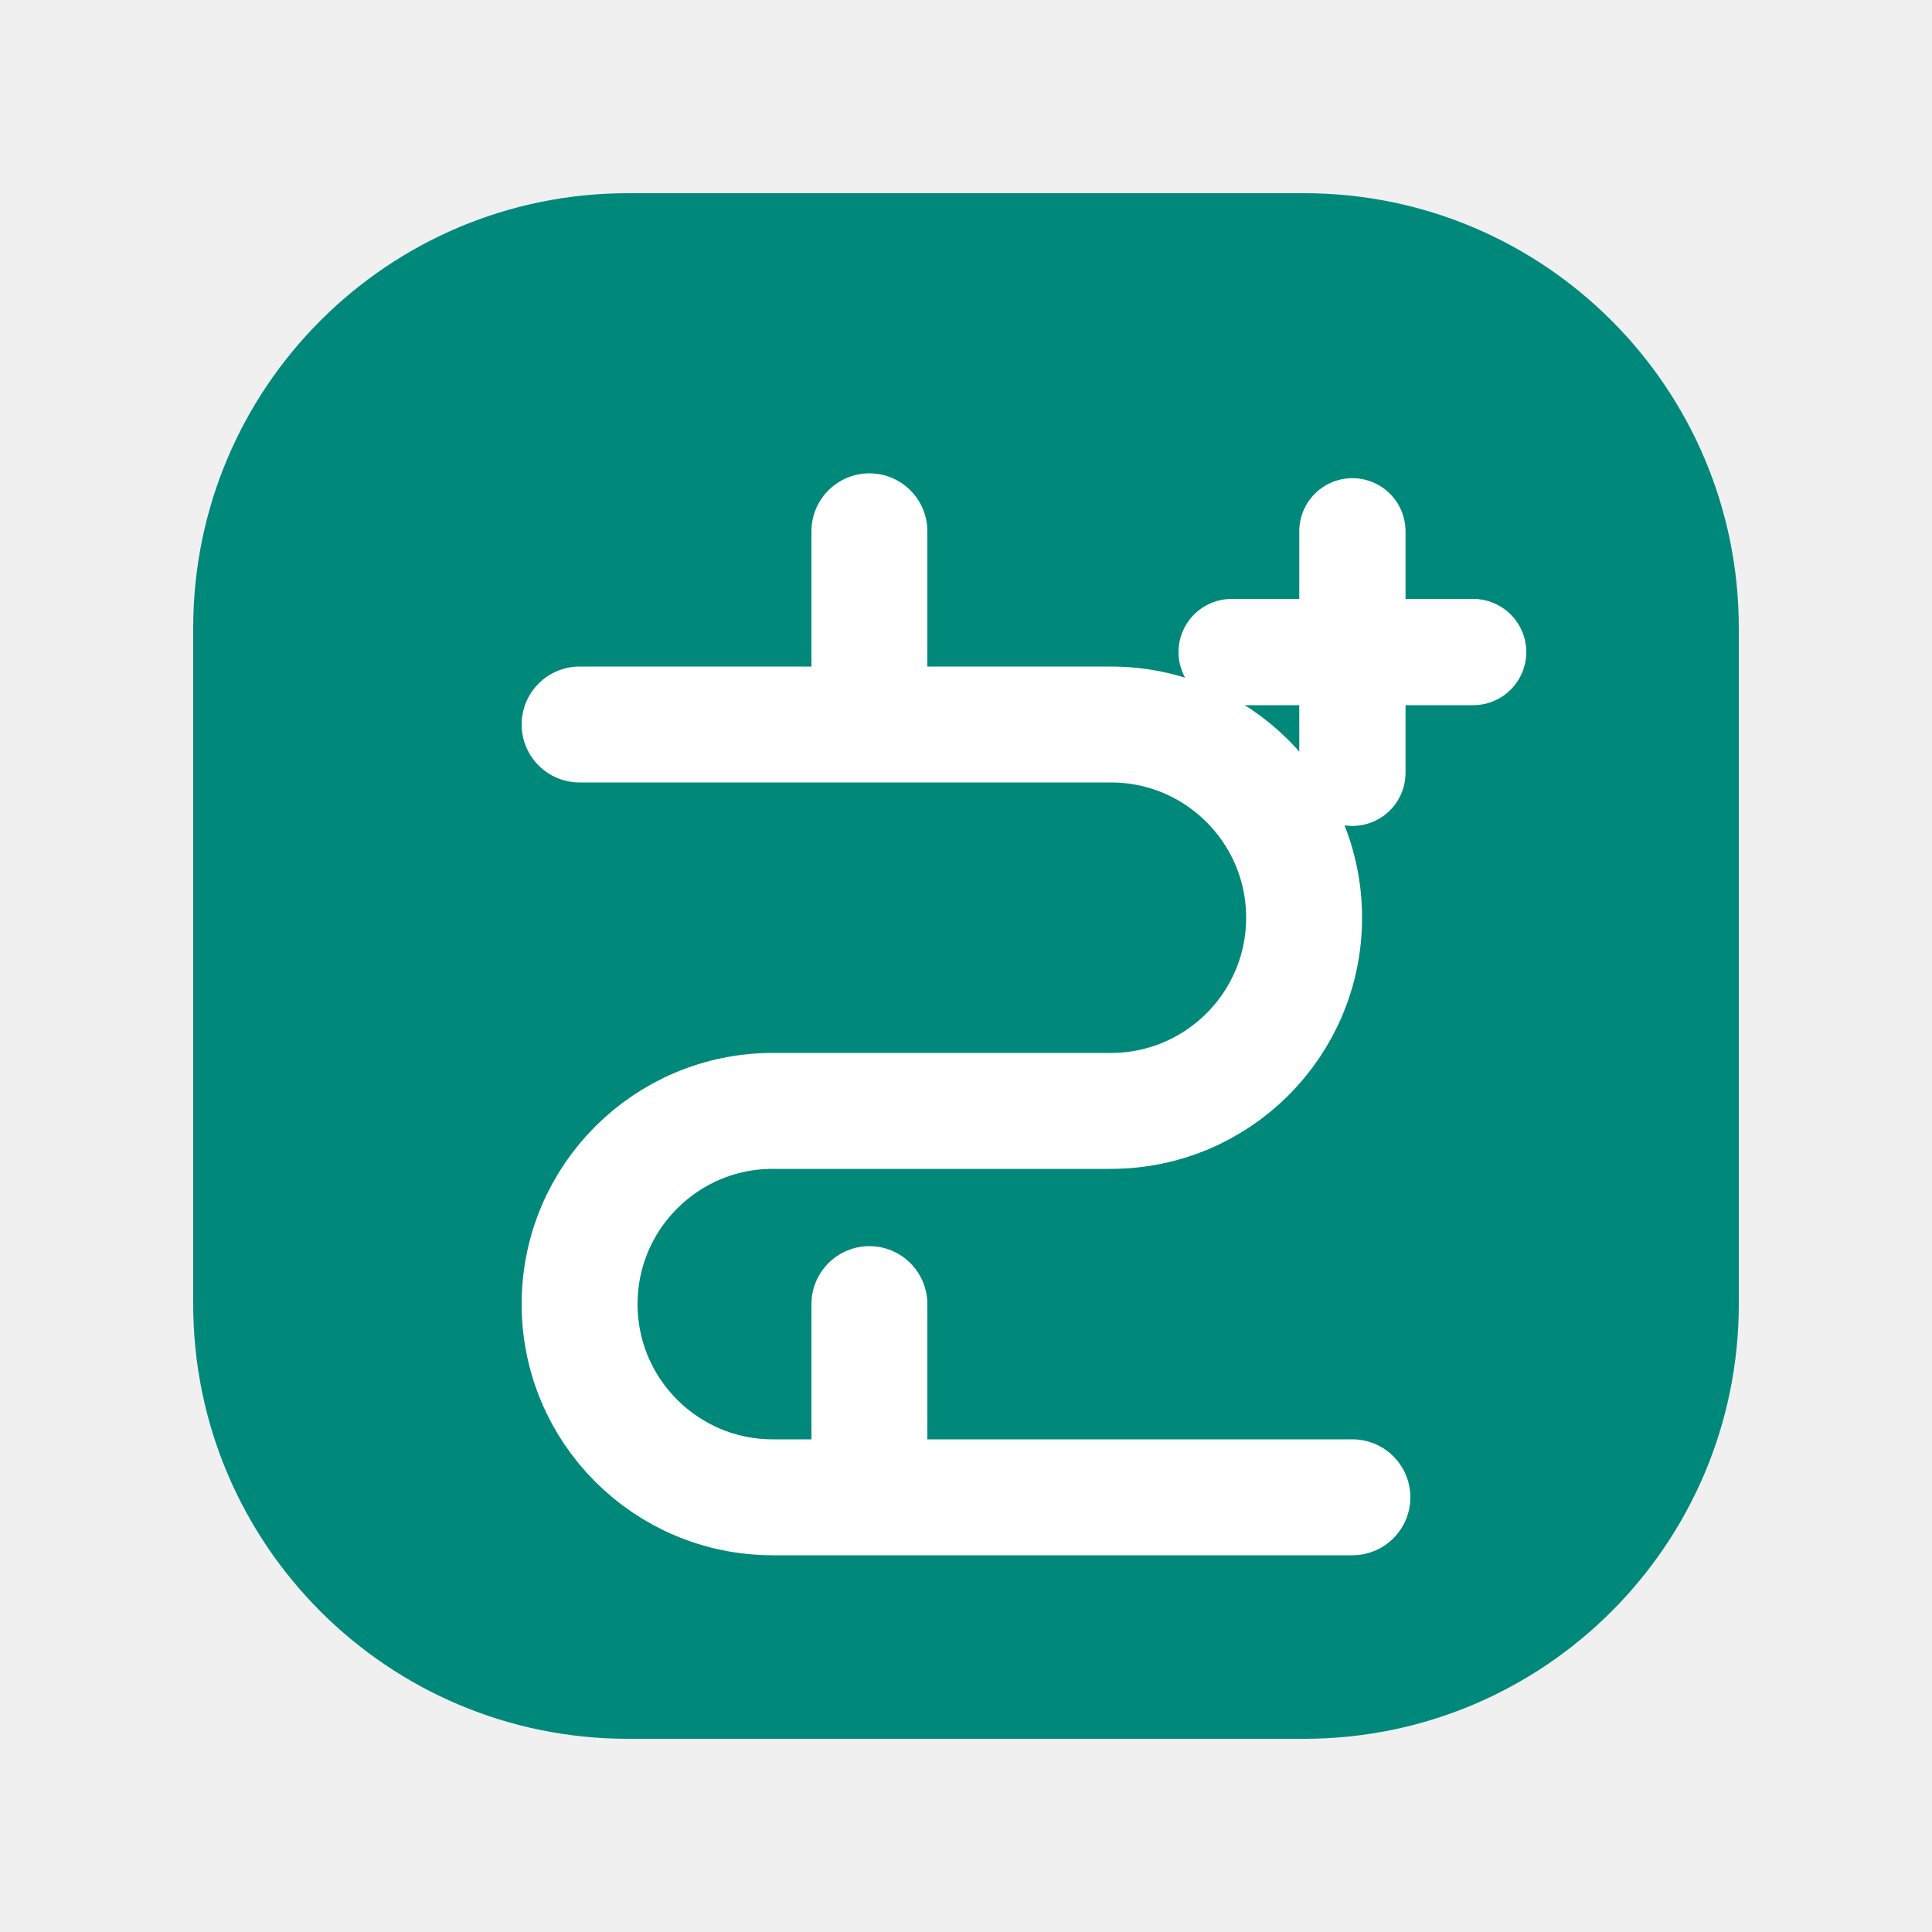
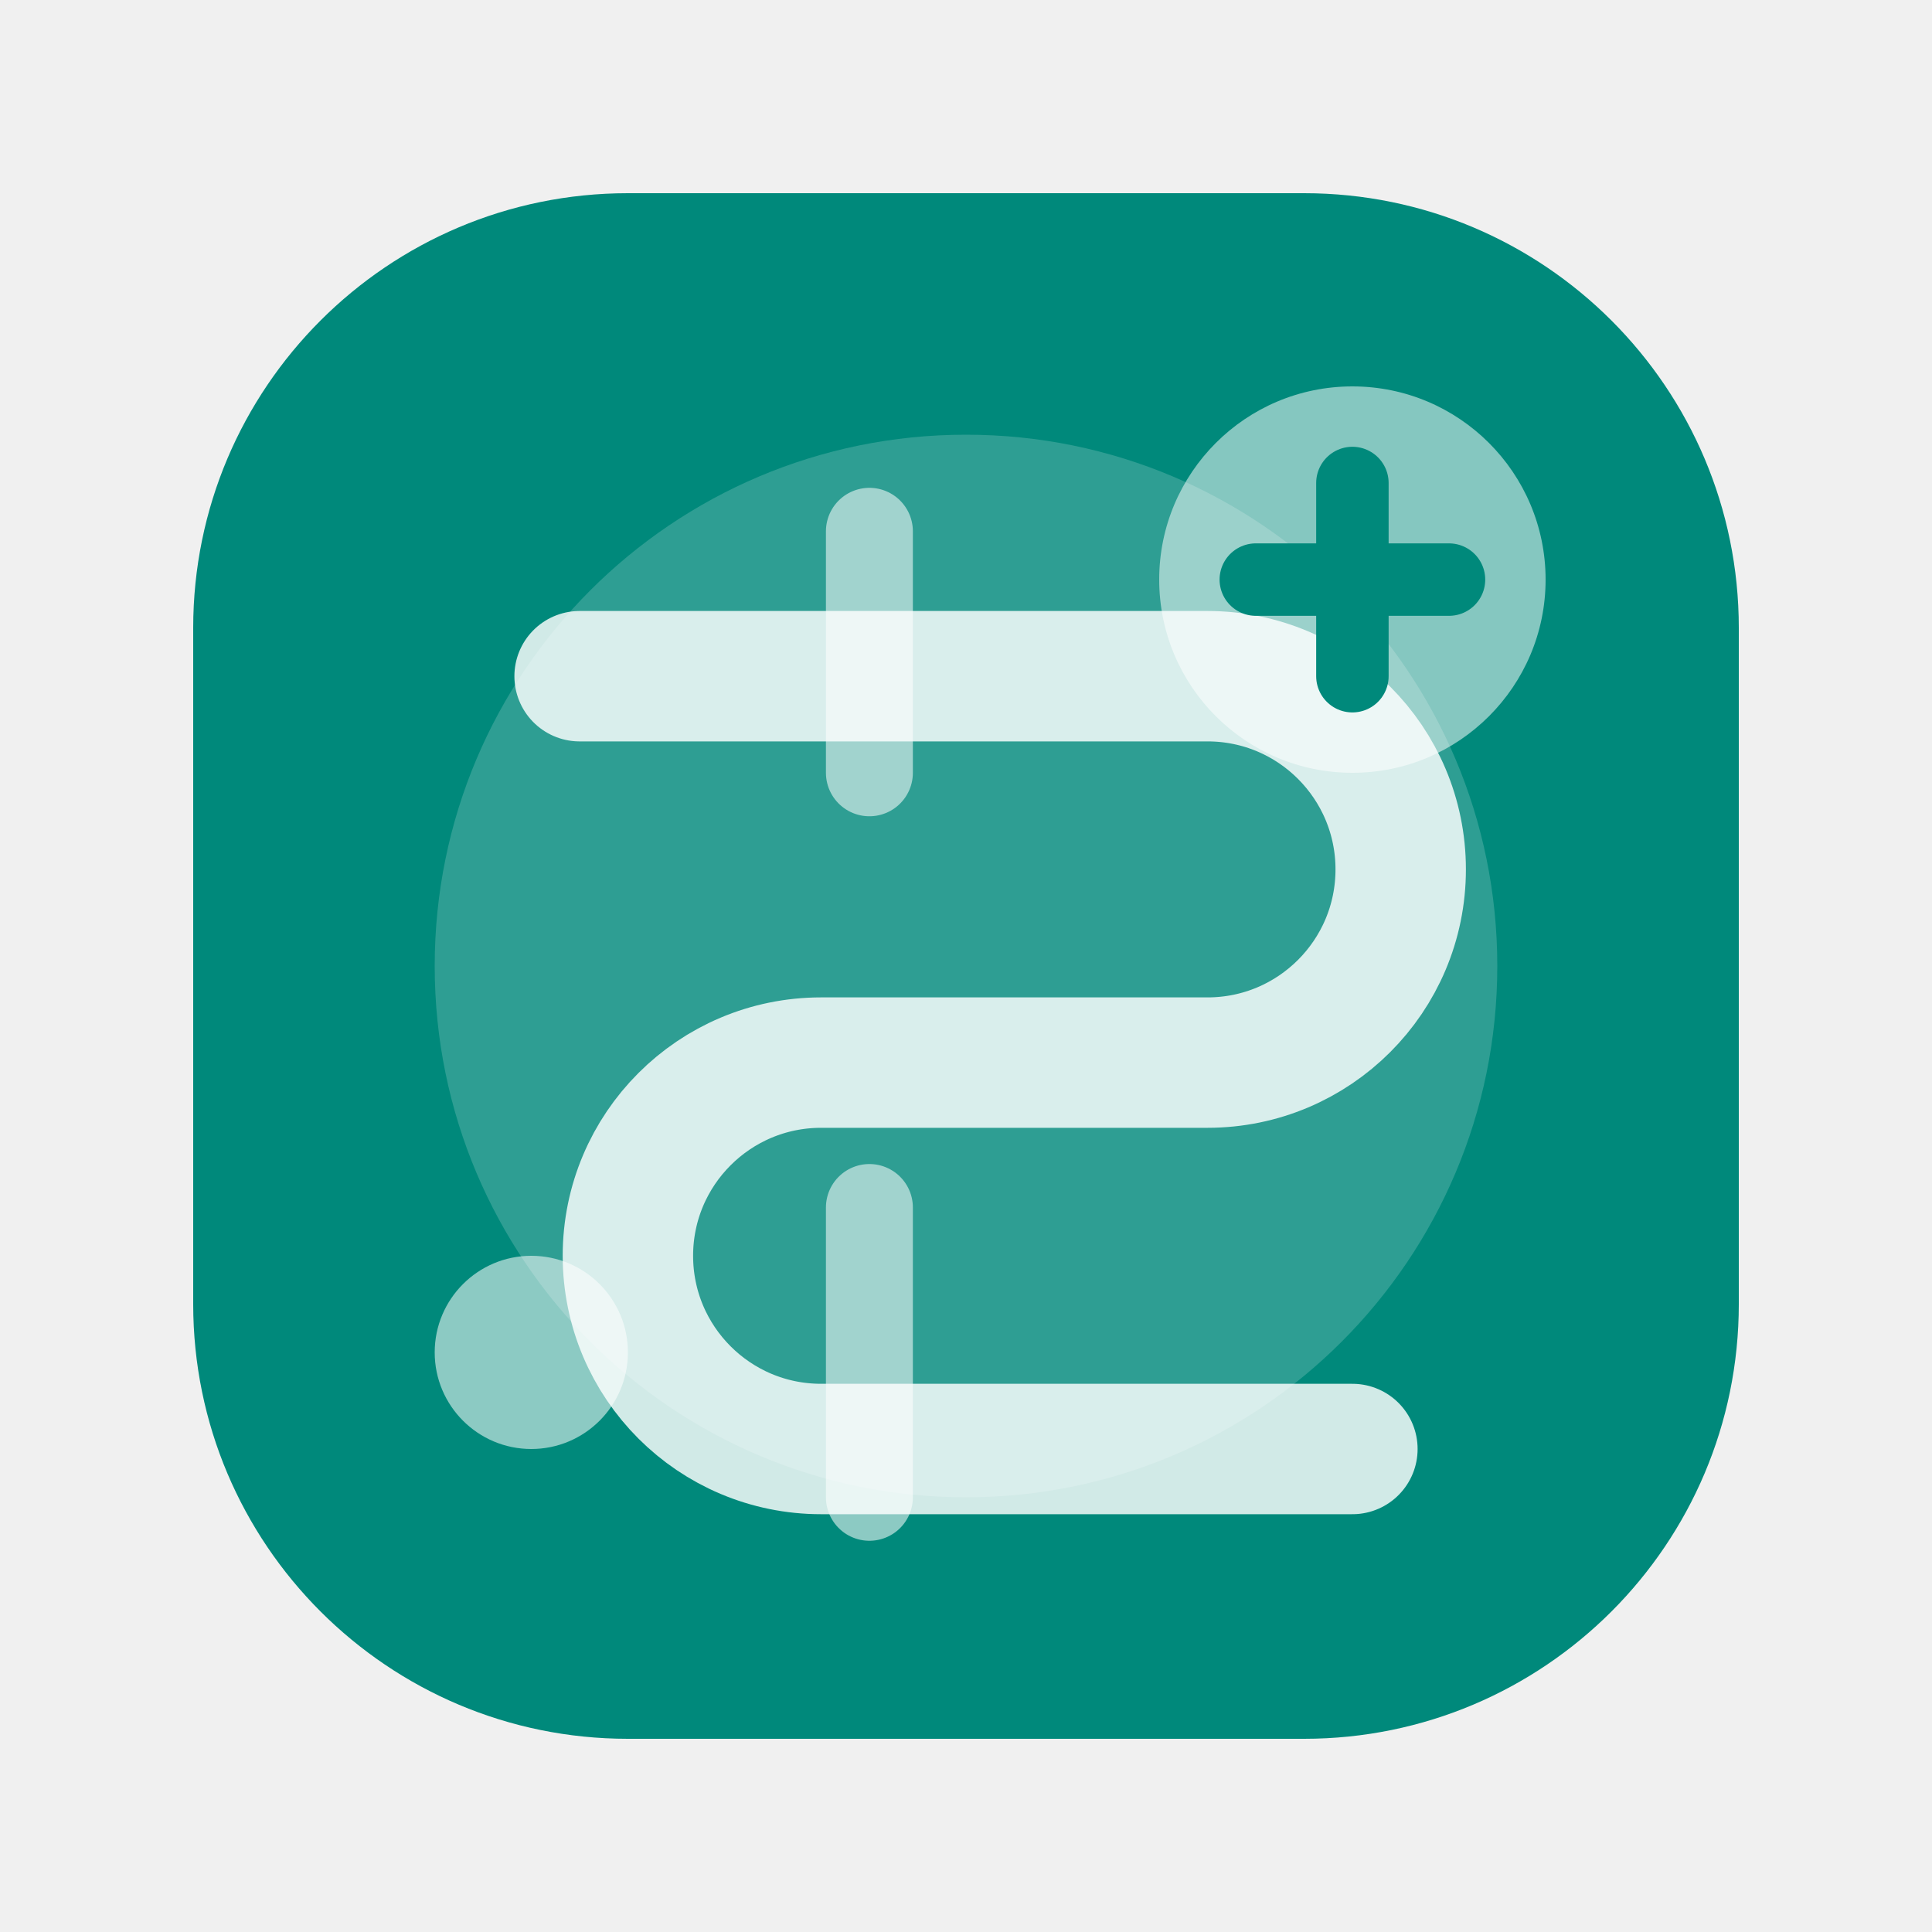
<svg xmlns="http://www.w3.org/2000/svg" viewBox="0 0 40 40">
  <rect x="4" y="4" width="32" height="32" rx="9" fill="#00897B" />
-   <path d="M12 15h11a4 4 0 0 1 0 8h-7a4 4 0 0 0 0 8h12M18 11v4M18 27v3" fill="none" stroke="#fff" stroke-width="2.4" stroke-linecap="round" />
-   <path d="M28 11v5m-2.5-2.5h5" stroke="#fff" stroke-width="2.2" stroke-linecap="round" />
+   <circle cx="20" cy="20" r="11" fill="rgba(255,255,255,0.18)" />
+   <path d="M12 14h13a4 4 0 0 1 0 8h-8a4 4 0 0 0 0 8h11" fill="none" stroke="rgba(255,255,255,0.82)" stroke-width="2.7" stroke-linecap="round" />
+   <path d="M18 11v5M18 25v6" fill="none" stroke="rgba(255,255,255,0.55)" stroke-width="1.8" stroke-linecap="round" />
+   <circle cx="28" cy="12" r="4" fill="rgba(255,255,255,0.52)" />
+   <path d="M28 10v4M26 12h4" stroke="#00897B" stroke-width="1.5" stroke-linecap="round" />
+   <circle cx="11" cy="28" r="2" fill="rgba(255,255,255,0.55)" />
</svg>
